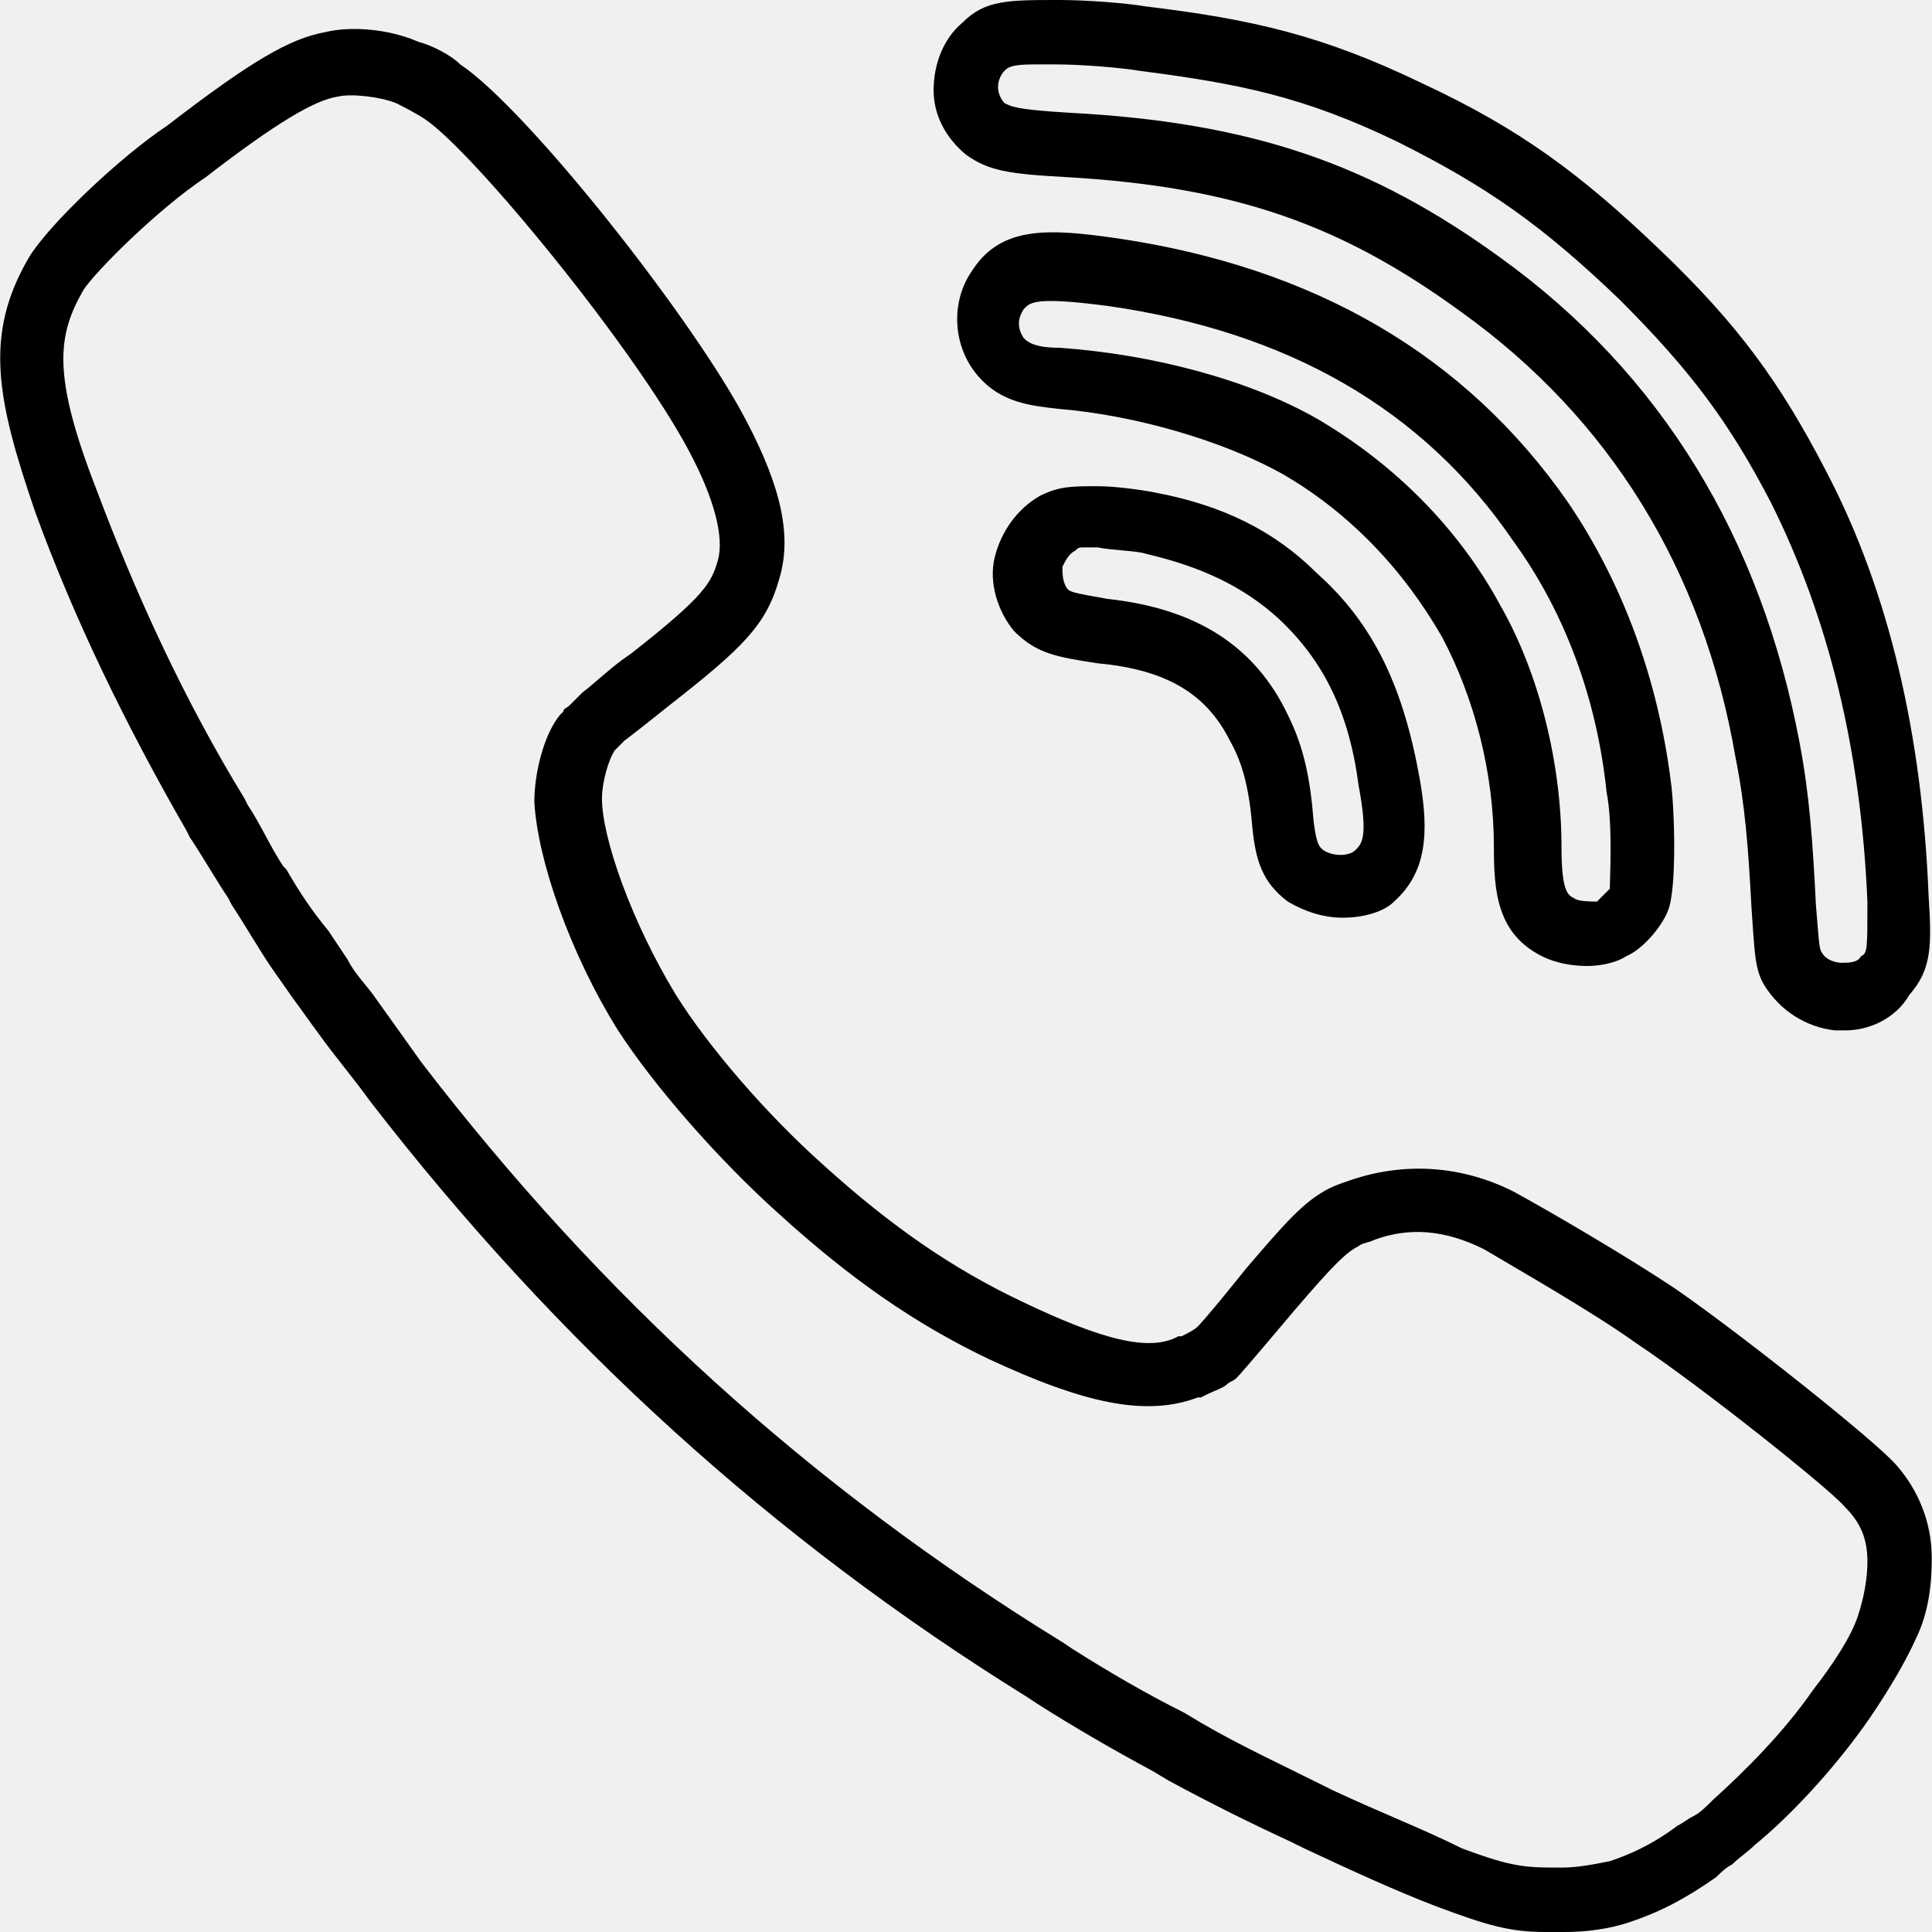
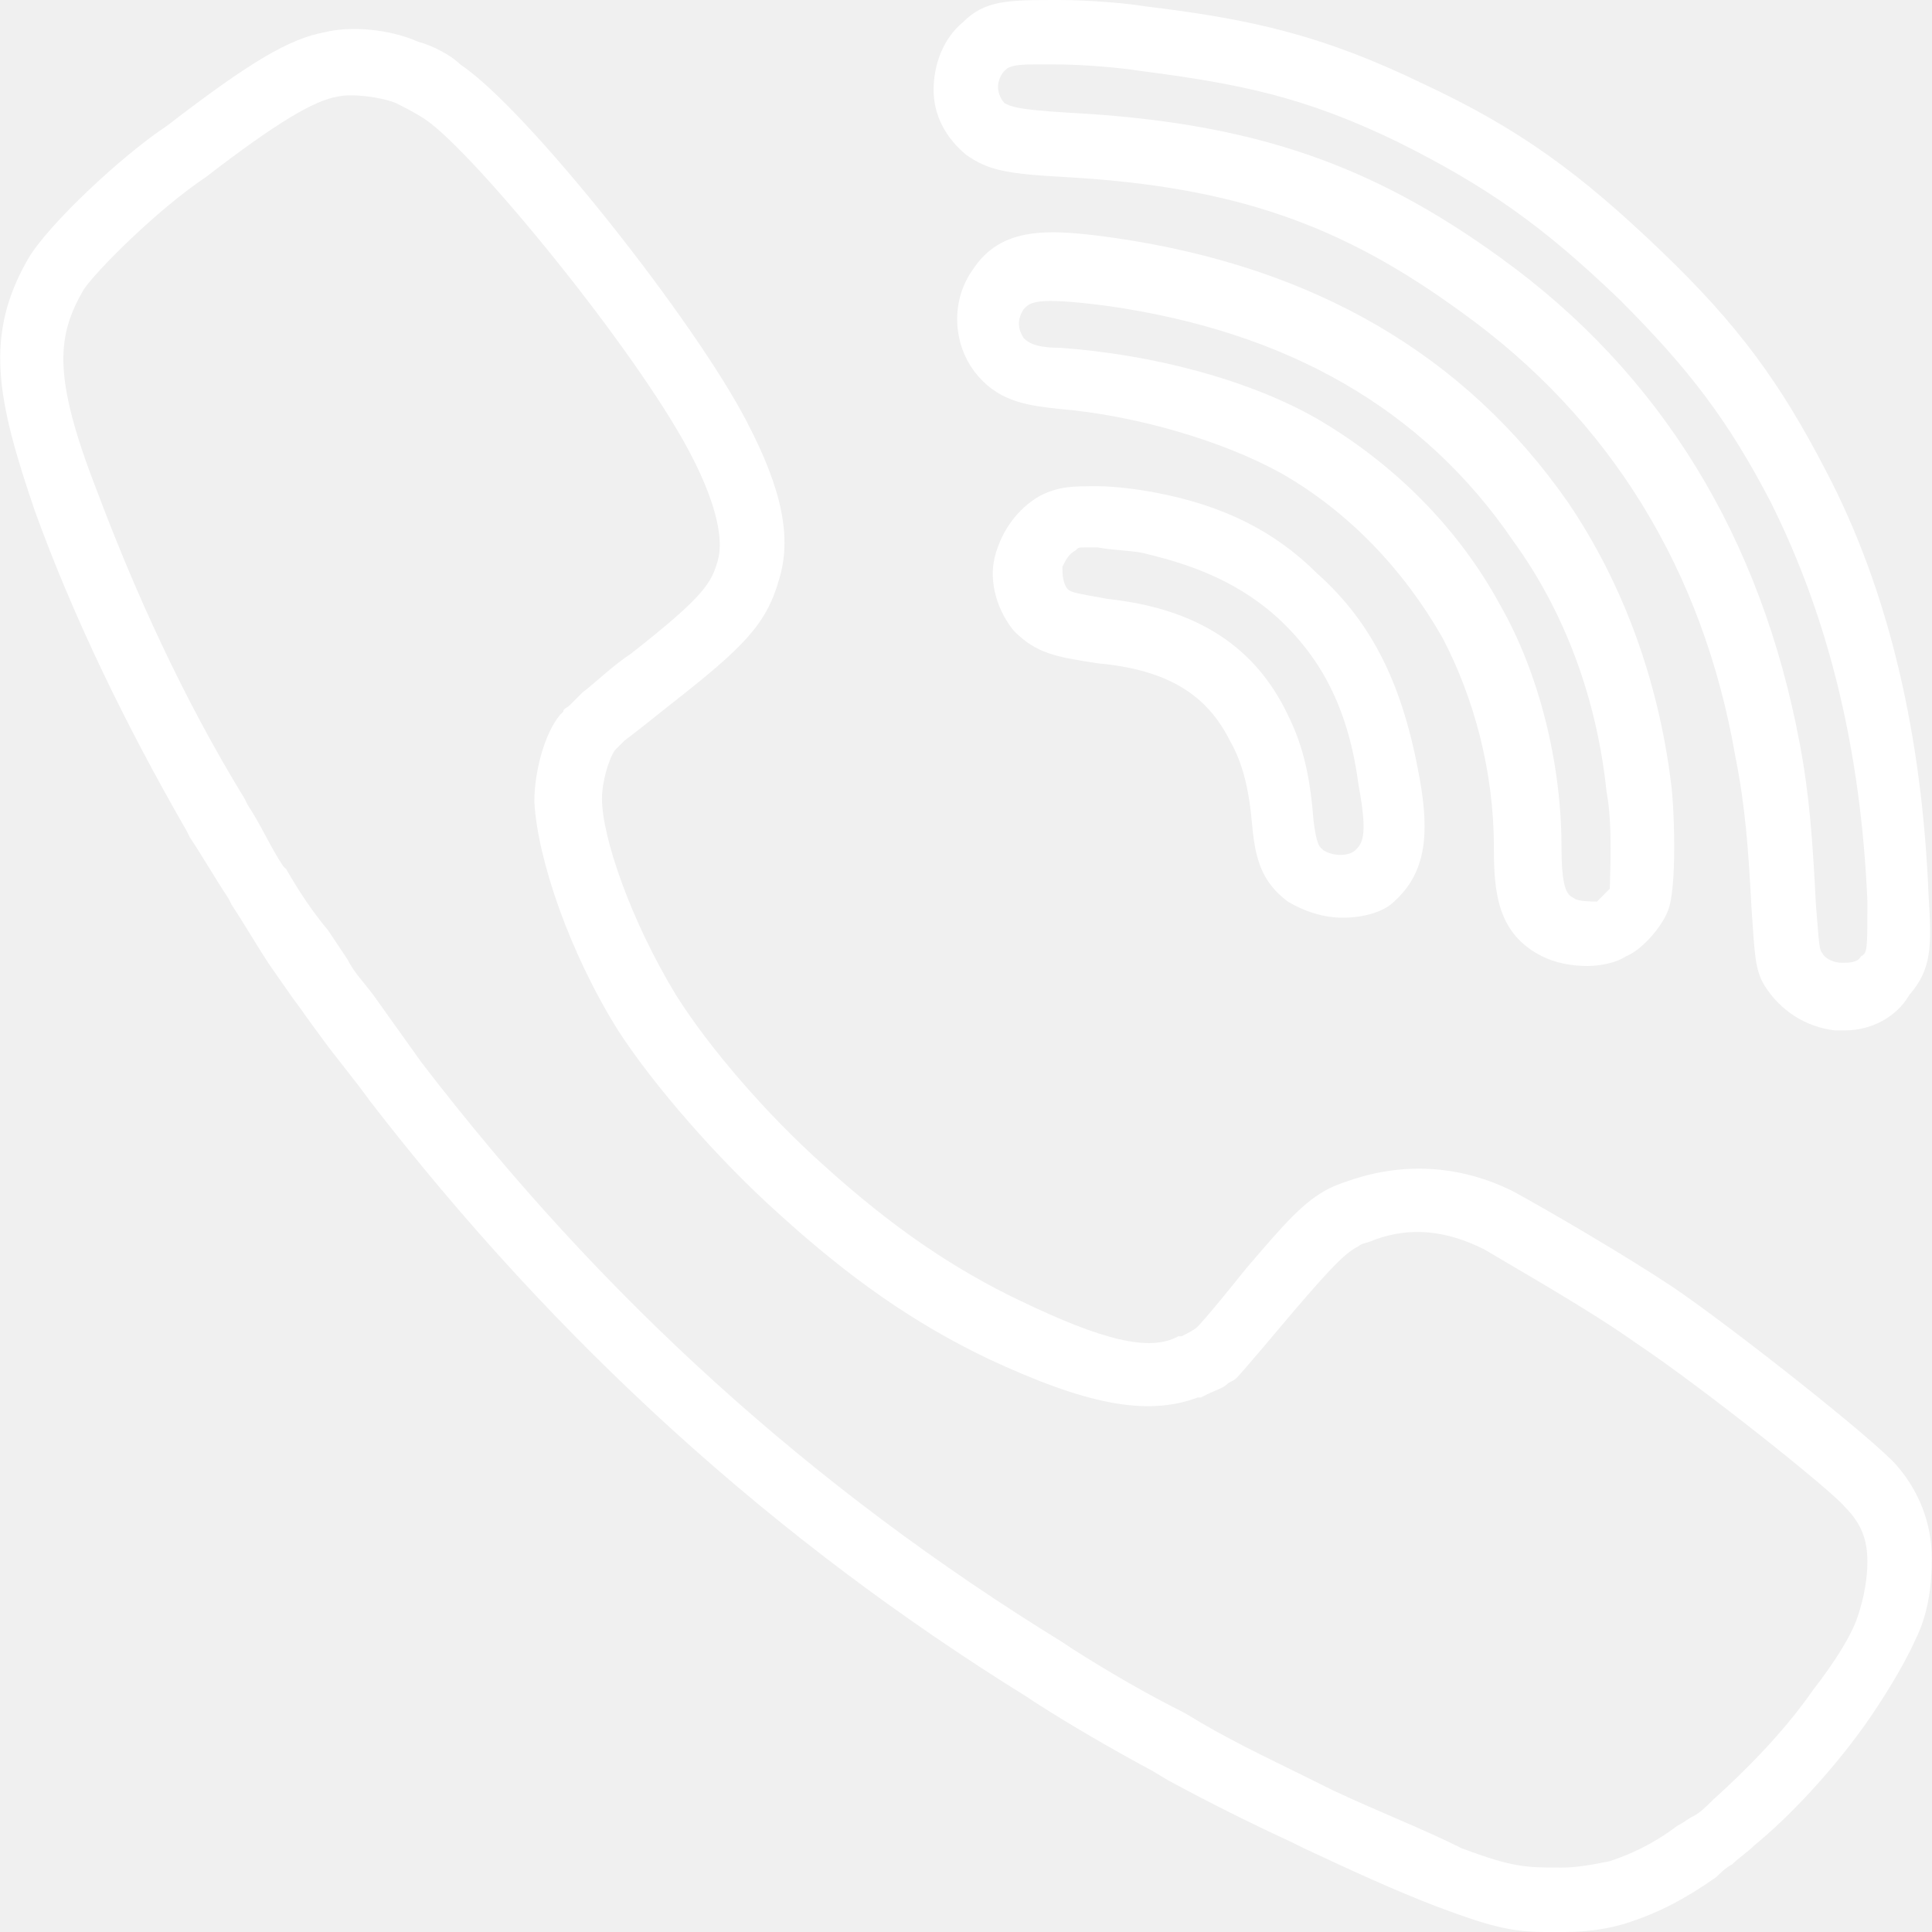
<svg xmlns="http://www.w3.org/2000/svg" width="35" height="35" viewBox="0 0 35 35" fill="none">
-   <path d="M17.497 2.8C17.905 3.092 18.255 3.15 19.305 3.208C22.396 3.383 24.322 4.083 26.48 5.658C29.163 7.583 30.855 10.325 31.438 13.708C31.613 14.583 31.672 15.342 31.73 16.45C31.788 17.267 31.788 17.558 31.963 17.85C32.255 18.317 32.721 18.608 33.246 18.667C33.305 18.667 33.363 18.667 33.422 18.667C33.888 18.667 34.355 18.433 34.588 18.025C34.996 17.558 34.996 17.15 34.938 16.217C34.822 13.358 34.238 10.733 33.072 8.517C32.255 6.942 31.497 5.892 30.096 4.55C28.638 3.15 27.53 2.333 25.78 1.517C23.971 0.642 22.688 0.35 20.763 0.117C20.413 0.058 19.713 0 19.188 0C18.255 0 17.846 0 17.438 0.408C17.088 0.7 16.913 1.167 16.913 1.633C16.913 2.1 17.146 2.508 17.497 2.8ZM18.197 1.283C18.255 1.225 18.313 1.167 18.721 1.167C18.838 1.167 18.955 1.167 19.13 1.167C19.596 1.167 20.297 1.225 20.646 1.283C22.455 1.517 23.622 1.75 25.313 2.567C26.947 3.383 27.938 4.083 29.338 5.425C30.622 6.708 31.322 7.642 32.08 9.1C33.13 11.2 33.713 13.592 33.83 16.333C33.83 17.208 33.83 17.267 33.713 17.325C33.655 17.442 33.48 17.442 33.363 17.442C33.246 17.442 33.072 17.383 33.013 17.267C32.955 17.208 32.955 17.092 32.897 16.392C32.838 15.225 32.78 14.408 32.605 13.475C31.905 9.742 30.096 6.767 27.18 4.667C24.846 2.975 22.688 2.217 19.363 2.042C18.372 1.983 18.313 1.925 18.197 1.867C18.138 1.808 18.08 1.692 18.08 1.575C18.08 1.458 18.138 1.342 18.197 1.283Z" fill="black" />
-   <path d="M27.063 15.342C27.063 16.158 27.122 16.917 27.938 17.325C28.172 17.442 28.463 17.5 28.755 17.5C28.988 17.5 29.28 17.442 29.455 17.325C29.747 17.208 30.097 16.8 30.213 16.508C30.388 16.1 30.33 14.583 30.271 14.175C30.038 12.308 29.396 10.558 28.405 9.1C26.538 6.417 23.797 4.842 20.238 4.317C19.013 4.142 18.138 4.083 17.613 4.9C17.205 5.483 17.263 6.3 17.73 6.825C18.138 7.292 18.663 7.35 19.188 7.408C20.588 7.525 22.163 7.992 23.213 8.575C24.438 9.275 25.43 10.325 26.13 11.55C26.713 12.658 27.063 14 27.063 15.342ZM23.855 7.583C22.63 6.883 20.88 6.417 19.188 6.3C18.721 6.3 18.605 6.183 18.546 6.125C18.43 5.95 18.43 5.775 18.546 5.6C18.663 5.483 18.721 5.367 20.063 5.542C23.33 6.008 25.78 7.408 27.413 9.8C28.346 11.083 28.93 12.658 29.105 14.35C29.221 14.933 29.163 15.925 29.163 16.1C29.105 16.158 28.988 16.275 28.93 16.333C28.872 16.333 28.58 16.333 28.521 16.275C28.405 16.217 28.288 16.158 28.288 15.342C28.288 13.825 27.88 12.192 27.18 10.967C26.422 9.567 25.255 8.4 23.855 7.583Z" fill="black" />
-   <path d="M23.855 10.383C23.096 9.625 22.163 9.158 20.938 8.925C20.646 8.867 20.18 8.808 19.888 8.808C19.421 8.808 19.188 8.808 18.838 8.983C18.43 9.217 18.138 9.625 18.021 10.092C17.905 10.558 18.08 11.083 18.371 11.433C18.78 11.842 19.13 11.9 19.888 12.017C21.171 12.133 21.871 12.6 22.28 13.417C22.513 13.825 22.63 14.292 22.688 14.992C22.746 15.575 22.863 15.983 23.33 16.333C23.622 16.508 23.971 16.625 24.322 16.625C24.73 16.625 25.08 16.508 25.255 16.333C25.838 15.808 25.896 15.108 25.721 14.117C25.43 12.483 24.905 11.317 23.855 10.383ZM24.555 15.4C24.438 15.517 24.146 15.517 23.971 15.4C23.913 15.342 23.855 15.342 23.797 14.875C23.738 14.117 23.622 13.533 23.33 12.95C22.747 11.725 21.697 11.025 20.063 10.85C19.421 10.733 19.363 10.733 19.305 10.617C19.247 10.5 19.247 10.383 19.247 10.267C19.305 10.15 19.363 10.033 19.48 9.975C19.538 9.917 19.538 9.917 19.655 9.917C19.713 9.917 19.83 9.917 19.888 9.917C20.18 9.975 20.588 9.975 20.763 10.033C21.755 10.267 22.513 10.617 23.155 11.2C23.971 11.958 24.438 12.892 24.613 14.233C24.788 15.167 24.672 15.283 24.555 15.4Z" fill="black" />
-   <path d="M34.355 26.542C33.947 26.075 31.438 24.092 30.33 23.333C29.455 22.75 28.055 21.933 27.413 21.583C26.48 21.117 25.488 21.058 24.555 21.35C24.38 21.408 24.205 21.467 24.088 21.525C23.622 21.758 23.271 22.167 22.572 22.983C21.872 23.858 21.697 24.033 21.697 24.033C21.638 24.092 21.521 24.15 21.405 24.208H21.346C20.822 24.5 19.947 24.267 18.488 23.567C17.263 22.983 16.155 22.225 14.93 21.117C13.88 20.183 12.83 18.958 12.246 18.025C11.43 16.683 10.905 15.167 10.905 14.467C10.905 14.175 11.021 13.767 11.138 13.592L11.197 13.533C11.197 13.533 11.255 13.475 11.313 13.417C11.546 13.242 11.838 13.008 12.13 12.775C13.472 11.725 13.88 11.317 14.113 10.5C14.347 9.742 14.171 8.867 13.53 7.642C12.597 5.833 9.563 1.983 8.338 1.167C8.163 0.992 7.813 0.817 7.58 0.758C7.055 0.525 6.355 0.467 5.888 0.583C5.246 0.7 4.546 1.108 3.03 2.275C2.155 2.858 0.872 4.083 0.522 4.667C-0.295 6.067 -0.062 7.233 0.638 9.275C1.338 11.2 2.272 13.125 3.38 15.05L3.438 15.167C3.672 15.517 3.905 15.925 4.138 16.275L4.197 16.392C4.43 16.742 4.663 17.15 4.897 17.5L5.305 18.083C5.48 18.317 5.597 18.492 5.772 18.725C6.063 19.133 6.413 19.542 6.705 19.95C10.088 24.325 13.996 27.883 18.605 30.742L18.78 30.858C19.422 31.267 20.122 31.675 20.88 32.083L21.172 32.258C21.93 32.667 22.63 33.017 23.388 33.367L23.622 33.483C24.497 33.892 25.255 34.242 26.013 34.533C26.947 34.883 27.355 35 27.997 35C28.113 35 28.23 35 28.346 35C28.755 35 29.163 34.942 29.513 34.825C30.038 34.65 30.505 34.417 31.088 34.008C31.146 33.95 31.263 33.833 31.38 33.775C31.497 33.658 31.672 33.542 31.788 33.425C32.43 32.9 33.188 32.083 33.772 31.267C34.063 30.858 34.471 30.217 34.705 29.692C34.938 29.225 34.996 28.7 34.996 28.233C34.996 27.592 34.763 27.008 34.355 26.542ZM33.655 29.283C33.538 29.633 33.246 30.1 32.838 30.625C32.313 31.383 31.613 32.083 31.03 32.608C30.913 32.725 30.797 32.842 30.68 32.9C30.563 32.958 30.505 33.017 30.388 33.075C29.922 33.425 29.513 33.6 29.163 33.717C28.872 33.775 28.58 33.833 28.288 33.833C27.646 33.833 27.413 33.833 26.48 33.483C25.78 33.133 25.021 32.842 24.146 32.433L23.913 32.317C23.213 31.967 22.455 31.617 21.755 31.208L21.463 31.033C20.763 30.683 20.063 30.275 19.422 29.867L19.247 29.75C14.697 26.95 10.905 23.508 7.638 19.25C7.347 18.842 7.055 18.433 6.763 18.025C6.588 17.792 6.413 17.617 6.297 17.383L5.947 16.858C5.655 16.508 5.422 16.158 5.188 15.75L5.13 15.692C4.897 15.342 4.722 14.933 4.488 14.583L4.43 14.467C3.322 12.658 2.447 10.733 1.747 8.867C0.93 6.767 1.047 6.067 1.513 5.25C1.747 4.9 2.855 3.792 3.73 3.208C5.013 2.217 5.713 1.808 6.122 1.75C6.355 1.692 6.88 1.75 7.172 1.867C7.288 1.925 7.522 2.042 7.697 2.158C8.572 2.742 11.488 6.3 12.48 8.167C12.947 9.042 13.121 9.742 13.005 10.15C12.888 10.558 12.771 10.792 11.43 11.842C11.08 12.075 10.788 12.367 10.555 12.542C10.496 12.6 10.438 12.658 10.38 12.717L10.322 12.775C10.263 12.833 10.205 12.833 10.205 12.892L10.146 12.95C9.855 13.3 9.68 14 9.68 14.525C9.738 15.575 10.322 17.267 11.197 18.667C11.838 19.658 13.005 21 14.113 21.992C15.396 23.158 16.563 23.975 17.905 24.617C19.655 25.433 20.763 25.667 21.697 25.317H21.755L21.872 25.258C21.988 25.2 22.163 25.142 22.222 25.083C22.28 25.025 22.338 25.025 22.397 24.967C22.455 24.908 22.513 24.85 23.447 23.742C24.147 22.925 24.38 22.692 24.613 22.575C24.672 22.517 24.788 22.517 24.905 22.458C25.547 22.225 26.188 22.283 26.888 22.633C27.472 22.983 28.813 23.742 29.63 24.325C30.855 25.142 33.188 27.008 33.422 27.3C33.713 27.592 33.83 27.883 33.83 28.292C33.83 28.583 33.772 28.933 33.655 29.283Z" fill="black" />
+   <path d="M17.497 2.8C17.905 3.092 18.255 3.15 19.305 3.208C22.396 3.383 24.322 4.083 26.48 5.658C29.163 7.583 30.855 10.325 31.438 13.708C31.613 14.583 31.672 15.342 31.73 16.45C31.788 17.267 31.788 17.558 31.963 17.85C32.255 18.317 32.721 18.608 33.246 18.667C33.305 18.667 33.363 18.667 33.422 18.667C33.888 18.667 34.355 18.433 34.588 18.025C34.996 17.558 34.996 17.15 34.938 16.217C34.822 13.358 34.238 10.733 33.072 8.517C32.255 6.942 31.497 5.892 30.096 4.55C28.638 3.15 27.53 2.333 25.78 1.517C23.971 0.642 22.688 0.35 20.763 0.117C20.413 0.058 19.713 0 19.188 0C18.255 0 17.846 0 17.438 0.408C17.088 0.7 16.913 1.167 16.913 1.633C16.913 2.1 17.146 2.508 17.497 2.8ZM18.197 1.283C18.255 1.225 18.313 1.167 18.721 1.167C18.838 1.167 18.955 1.167 19.13 1.167C19.596 1.167 20.297 1.225 20.646 1.283C22.455 1.517 23.622 1.75 25.313 2.567C26.947 3.383 27.938 4.083 29.338 5.425C30.622 6.708 31.322 7.642 32.08 9.1C33.13 11.2 33.713 13.592 33.83 16.333C33.83 17.208 33.83 17.267 33.713 17.325C33.655 17.442 33.48 17.442 33.363 17.442C33.246 17.442 33.072 17.383 33.013 17.267C32.955 17.208 32.955 17.092 32.897 16.392C32.838 15.225 32.78 14.408 32.605 13.475C31.905 9.742 30.096 6.767 27.18 4.667C24.846 2.975 22.688 2.217 19.363 2.042C18.372 1.983 18.313 1.925 18.197 1.867C18.138 1.808 18.08 1.692 18.08 1.575C18.08 1.458 18.138 1.342 18.197 1.283Z" fill="white" />
+   <path d="M27.063 15.342C27.063 16.158 27.122 16.917 27.938 17.325C28.172 17.442 28.463 17.5 28.755 17.5C28.988 17.5 29.28 17.442 29.455 17.325C29.747 17.208 30.097 16.8 30.213 16.508C30.388 16.1 30.33 14.583 30.271 14.175C30.038 12.308 29.396 10.558 28.405 9.1C26.538 6.417 23.797 4.842 20.238 4.317C19.013 4.142 18.138 4.083 17.613 4.9C17.205 5.483 17.263 6.3 17.73 6.825C18.138 7.292 18.663 7.35 19.188 7.408C20.588 7.525 22.163 7.992 23.213 8.575C24.438 9.275 25.43 10.325 26.13 11.55C26.713 12.658 27.063 14 27.063 15.342ZM23.855 7.583C22.63 6.883 20.88 6.417 19.188 6.3C18.721 6.3 18.605 6.183 18.546 6.125C18.43 5.95 18.43 5.775 18.546 5.6C18.663 5.483 18.721 5.367 20.063 5.542C23.33 6.008 25.78 7.408 27.413 9.8C28.346 11.083 28.93 12.658 29.105 14.35C29.221 14.933 29.163 15.925 29.163 16.1C29.105 16.158 28.988 16.275 28.93 16.333C28.872 16.333 28.58 16.333 28.521 16.275C28.405 16.217 28.288 16.158 28.288 15.342C28.288 13.825 27.88 12.192 27.18 10.967C26.422 9.567 25.255 8.4 23.855 7.583Z" fill="white" />
+   <path d="M23.855 10.383C23.096 9.625 22.163 9.158 20.938 8.925C20.646 8.867 20.18 8.808 19.888 8.808C19.421 8.808 19.188 8.808 18.838 8.983C18.43 9.217 18.138 9.625 18.021 10.092C17.905 10.558 18.08 11.083 18.371 11.433C18.78 11.842 19.13 11.9 19.888 12.017C21.171 12.133 21.871 12.6 22.28 13.417C22.513 13.825 22.63 14.292 22.688 14.992C22.746 15.575 22.863 15.983 23.33 16.333C23.622 16.508 23.971 16.625 24.322 16.625C24.73 16.625 25.08 16.508 25.255 16.333C25.838 15.808 25.896 15.108 25.721 14.117C25.43 12.483 24.905 11.317 23.855 10.383ZM24.555 15.4C24.438 15.517 24.146 15.517 23.971 15.4C23.913 15.342 23.855 15.342 23.797 14.875C23.738 14.117 23.622 13.533 23.33 12.95C22.747 11.725 21.697 11.025 20.063 10.85C19.421 10.733 19.363 10.733 19.305 10.617C19.247 10.5 19.247 10.383 19.247 10.267C19.305 10.15 19.363 10.033 19.48 9.975C19.538 9.917 19.538 9.917 19.655 9.917C19.713 9.917 19.83 9.917 19.888 9.917C20.18 9.975 20.588 9.975 20.763 10.033C21.755 10.267 22.513 10.617 23.155 11.2C23.971 11.958 24.438 12.892 24.613 14.233C24.788 15.167 24.672 15.283 24.555 15.4Z" fill="white" />
+   <path d="M34.355 26.542C33.947 26.075 31.438 24.092 30.33 23.333C29.455 22.75 28.055 21.933 27.413 21.583C26.48 21.117 25.488 21.058 24.555 21.35C24.38 21.408 24.205 21.467 24.088 21.525C23.622 21.758 23.271 22.167 22.572 22.983C21.872 23.858 21.697 24.033 21.697 24.033C21.638 24.092 21.521 24.15 21.405 24.208H21.346C20.822 24.5 19.947 24.267 18.488 23.567C17.263 22.983 16.155 22.225 14.93 21.117C13.88 20.183 12.83 18.958 12.246 18.025C11.43 16.683 10.905 15.167 10.905 14.467C10.905 14.175 11.021 13.767 11.138 13.592L11.197 13.533C11.197 13.533 11.255 13.475 11.313 13.417C11.546 13.242 11.838 13.008 12.13 12.775C13.472 11.725 13.88 11.317 14.113 10.5C14.347 9.742 14.171 8.867 13.53 7.642C12.597 5.833 9.563 1.983 8.338 1.167C8.163 0.992 7.813 0.817 7.58 0.758C7.055 0.525 6.355 0.467 5.888 0.583C5.246 0.7 4.546 1.108 3.03 2.275C2.155 2.858 0.872 4.083 0.522 4.667C-0.295 6.067 -0.062 7.233 0.638 9.275C1.338 11.2 2.272 13.125 3.38 15.05L3.438 15.167C3.672 15.517 3.905 15.925 4.138 16.275L4.197 16.392C4.43 16.742 4.663 17.15 4.897 17.5L5.305 18.083C5.48 18.317 5.597 18.492 5.772 18.725C6.063 19.133 6.413 19.542 6.705 19.95C10.088 24.325 13.996 27.883 18.605 30.742L18.78 30.858C19.422 31.267 20.122 31.675 20.88 32.083L21.172 32.258C21.93 32.667 22.63 33.017 23.388 33.367L23.622 33.483C24.497 33.892 25.255 34.242 26.013 34.533C26.947 34.883 27.355 35 27.997 35C28.113 35 28.23 35 28.346 35C28.755 35 29.163 34.942 29.513 34.825C30.038 34.65 30.505 34.417 31.088 34.008C31.146 33.95 31.263 33.833 31.38 33.775C31.497 33.658 31.672 33.542 31.788 33.425C32.43 32.9 33.188 32.083 33.772 31.267C34.063 30.858 34.471 30.217 34.705 29.692C34.938 29.225 34.996 28.7 34.996 28.233C34.996 27.592 34.763 27.008 34.355 26.542ZM33.655 29.283C33.538 29.633 33.246 30.1 32.838 30.625C32.313 31.383 31.613 32.083 31.03 32.608C30.913 32.725 30.797 32.842 30.68 32.9C30.563 32.958 30.505 33.017 30.388 33.075C29.922 33.425 29.513 33.6 29.163 33.717C28.872 33.775 28.58 33.833 28.288 33.833C27.646 33.833 27.413 33.833 26.48 33.483C25.78 33.133 25.021 32.842 24.146 32.433L23.913 32.317C23.213 31.967 22.455 31.617 21.755 31.208L21.463 31.033C20.763 30.683 20.063 30.275 19.422 29.867L19.247 29.75C14.697 26.95 10.905 23.508 7.638 19.25C7.347 18.842 7.055 18.433 6.763 18.025C6.588 17.792 6.413 17.617 6.297 17.383L5.947 16.858C5.655 16.508 5.422 16.158 5.188 15.75L5.13 15.692C4.897 15.342 4.722 14.933 4.488 14.583L4.43 14.467C3.322 12.658 2.447 10.733 1.747 8.867C0.93 6.767 1.047 6.067 1.513 5.25C1.747 4.9 2.855 3.792 3.73 3.208C5.013 2.217 5.713 1.808 6.122 1.75C6.355 1.692 6.88 1.75 7.172 1.867C7.288 1.925 7.522 2.042 7.697 2.158C8.572 2.742 11.488 6.3 12.48 8.167C12.947 9.042 13.121 9.742 13.005 10.15C12.888 10.558 12.771 10.792 11.43 11.842C11.08 12.075 10.788 12.367 10.555 12.542C10.496 12.6 10.438 12.658 10.38 12.717L10.322 12.775C10.263 12.833 10.205 12.833 10.205 12.892L10.146 12.95C9.855 13.3 9.68 14 9.68 14.525C9.738 15.575 10.322 17.267 11.197 18.667C11.838 19.658 13.005 21 14.113 21.992C15.396 23.158 16.563 23.975 17.905 24.617C19.655 25.433 20.763 25.667 21.697 25.317H21.755L21.872 25.258C21.988 25.2 22.163 25.142 22.222 25.083C22.28 25.025 22.338 25.025 22.397 24.967C22.455 24.908 22.513 24.85 23.447 23.742C24.147 22.925 24.38 22.692 24.613 22.575C24.672 22.517 24.788 22.517 24.905 22.458C25.547 22.225 26.188 22.283 26.888 22.633C27.472 22.983 28.813 23.742 29.63 24.325C30.855 25.142 33.188 27.008 33.422 27.3C33.713 27.592 33.83 27.883 33.83 28.292C33.83 28.583 33.772 28.933 33.655 29.283Z" fill="white" />
</svg>
